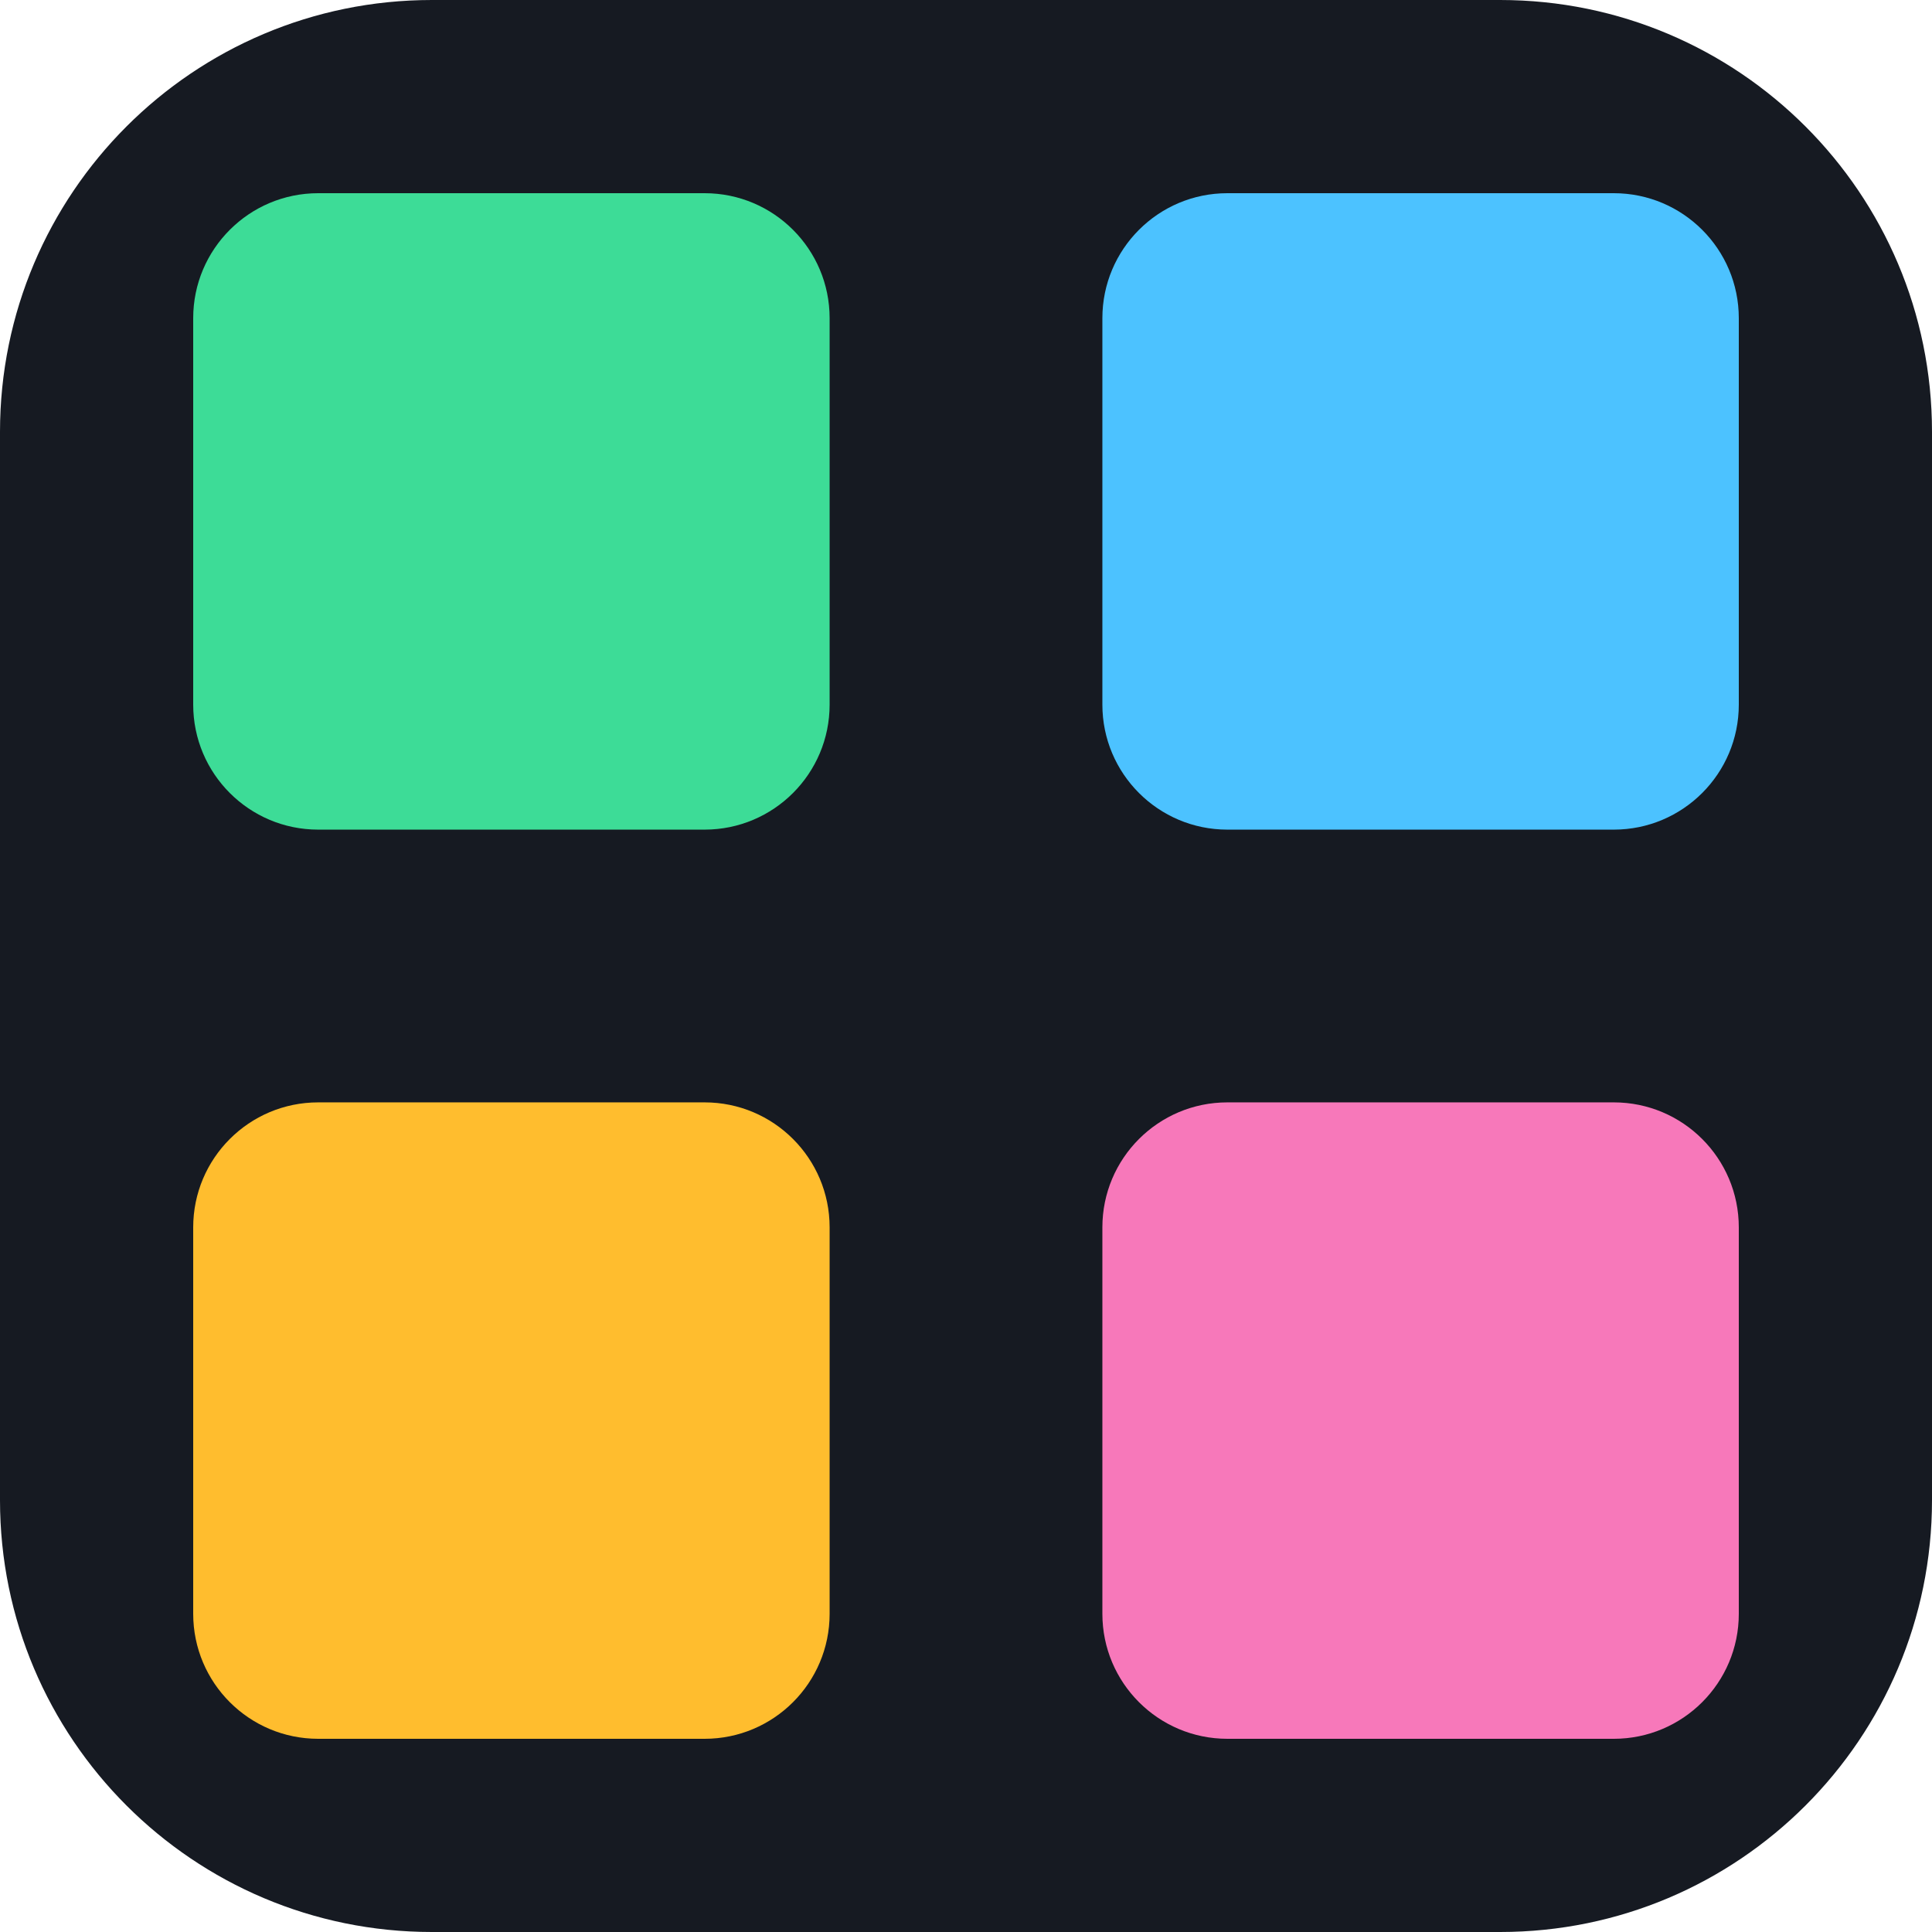
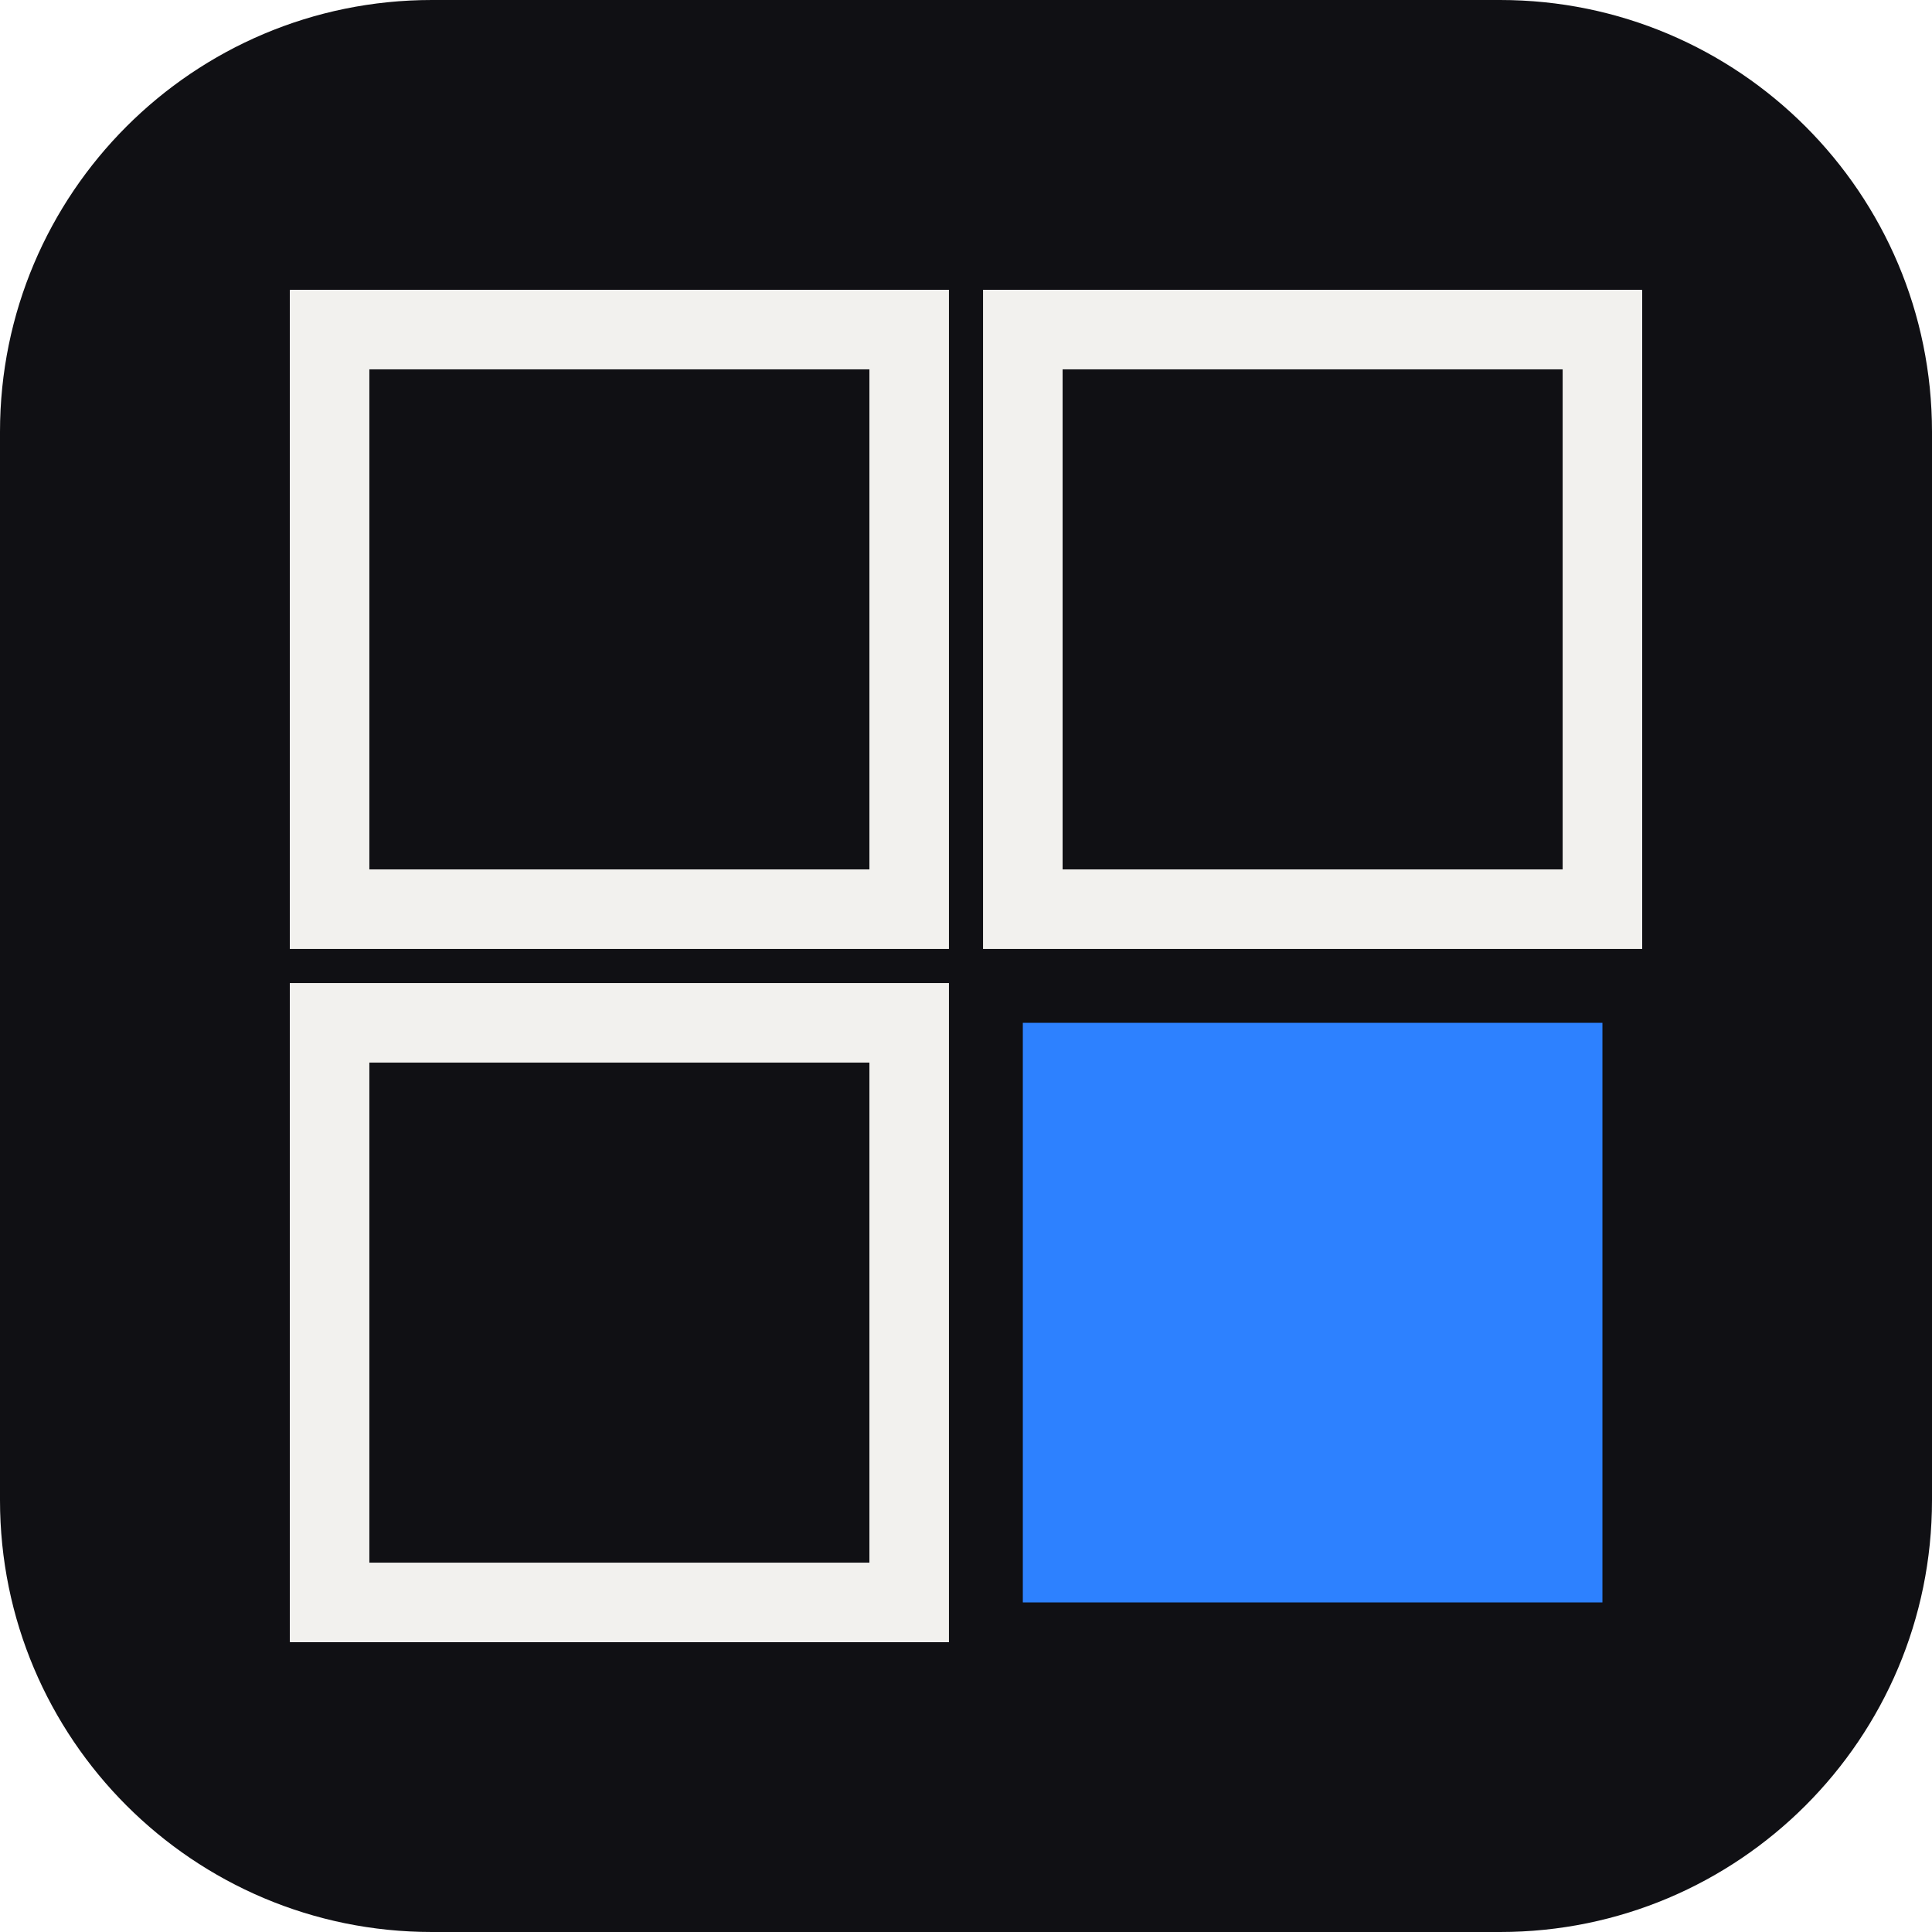
<svg xmlns="http://www.w3.org/2000/svg" viewBox="0 0 340 340">
-   <rect x="0" y="0" width="340" height="340" rx="76" fill="#161a22" />
-   <rect x="34" y="34" width="112" height="112" rx="22" fill="#3ddc97" />
-   <rect x="194" y="34" width="112" height="112" rx="22" fill="#4cc2ff" />
-   <rect x="34" y="194" width="112" height="112" rx="22" fill="#ffbd2e" />
-   <rect x="194" y="194" width="112" height="112" rx="22" fill="#f778ba" />
+   <rect x="0" y="0" width="340" height="340" rx="76" fill="#101014" />
+   <rect x="58" y="58" width="102" height="102" fill="none" stroke="#f2f1ee" stroke-width="14" />
+   <rect x="180" y="58" width="102" height="102" fill="none" stroke="#f2f1ee" stroke-width="14" />
+   <rect x="58" y="180" width="102" height="102" fill="none" stroke="#f2f1ee" stroke-width="14" />
+   <rect x="180" y="180" width="102" height="102" fill="#2d81ff" />
</svg>
